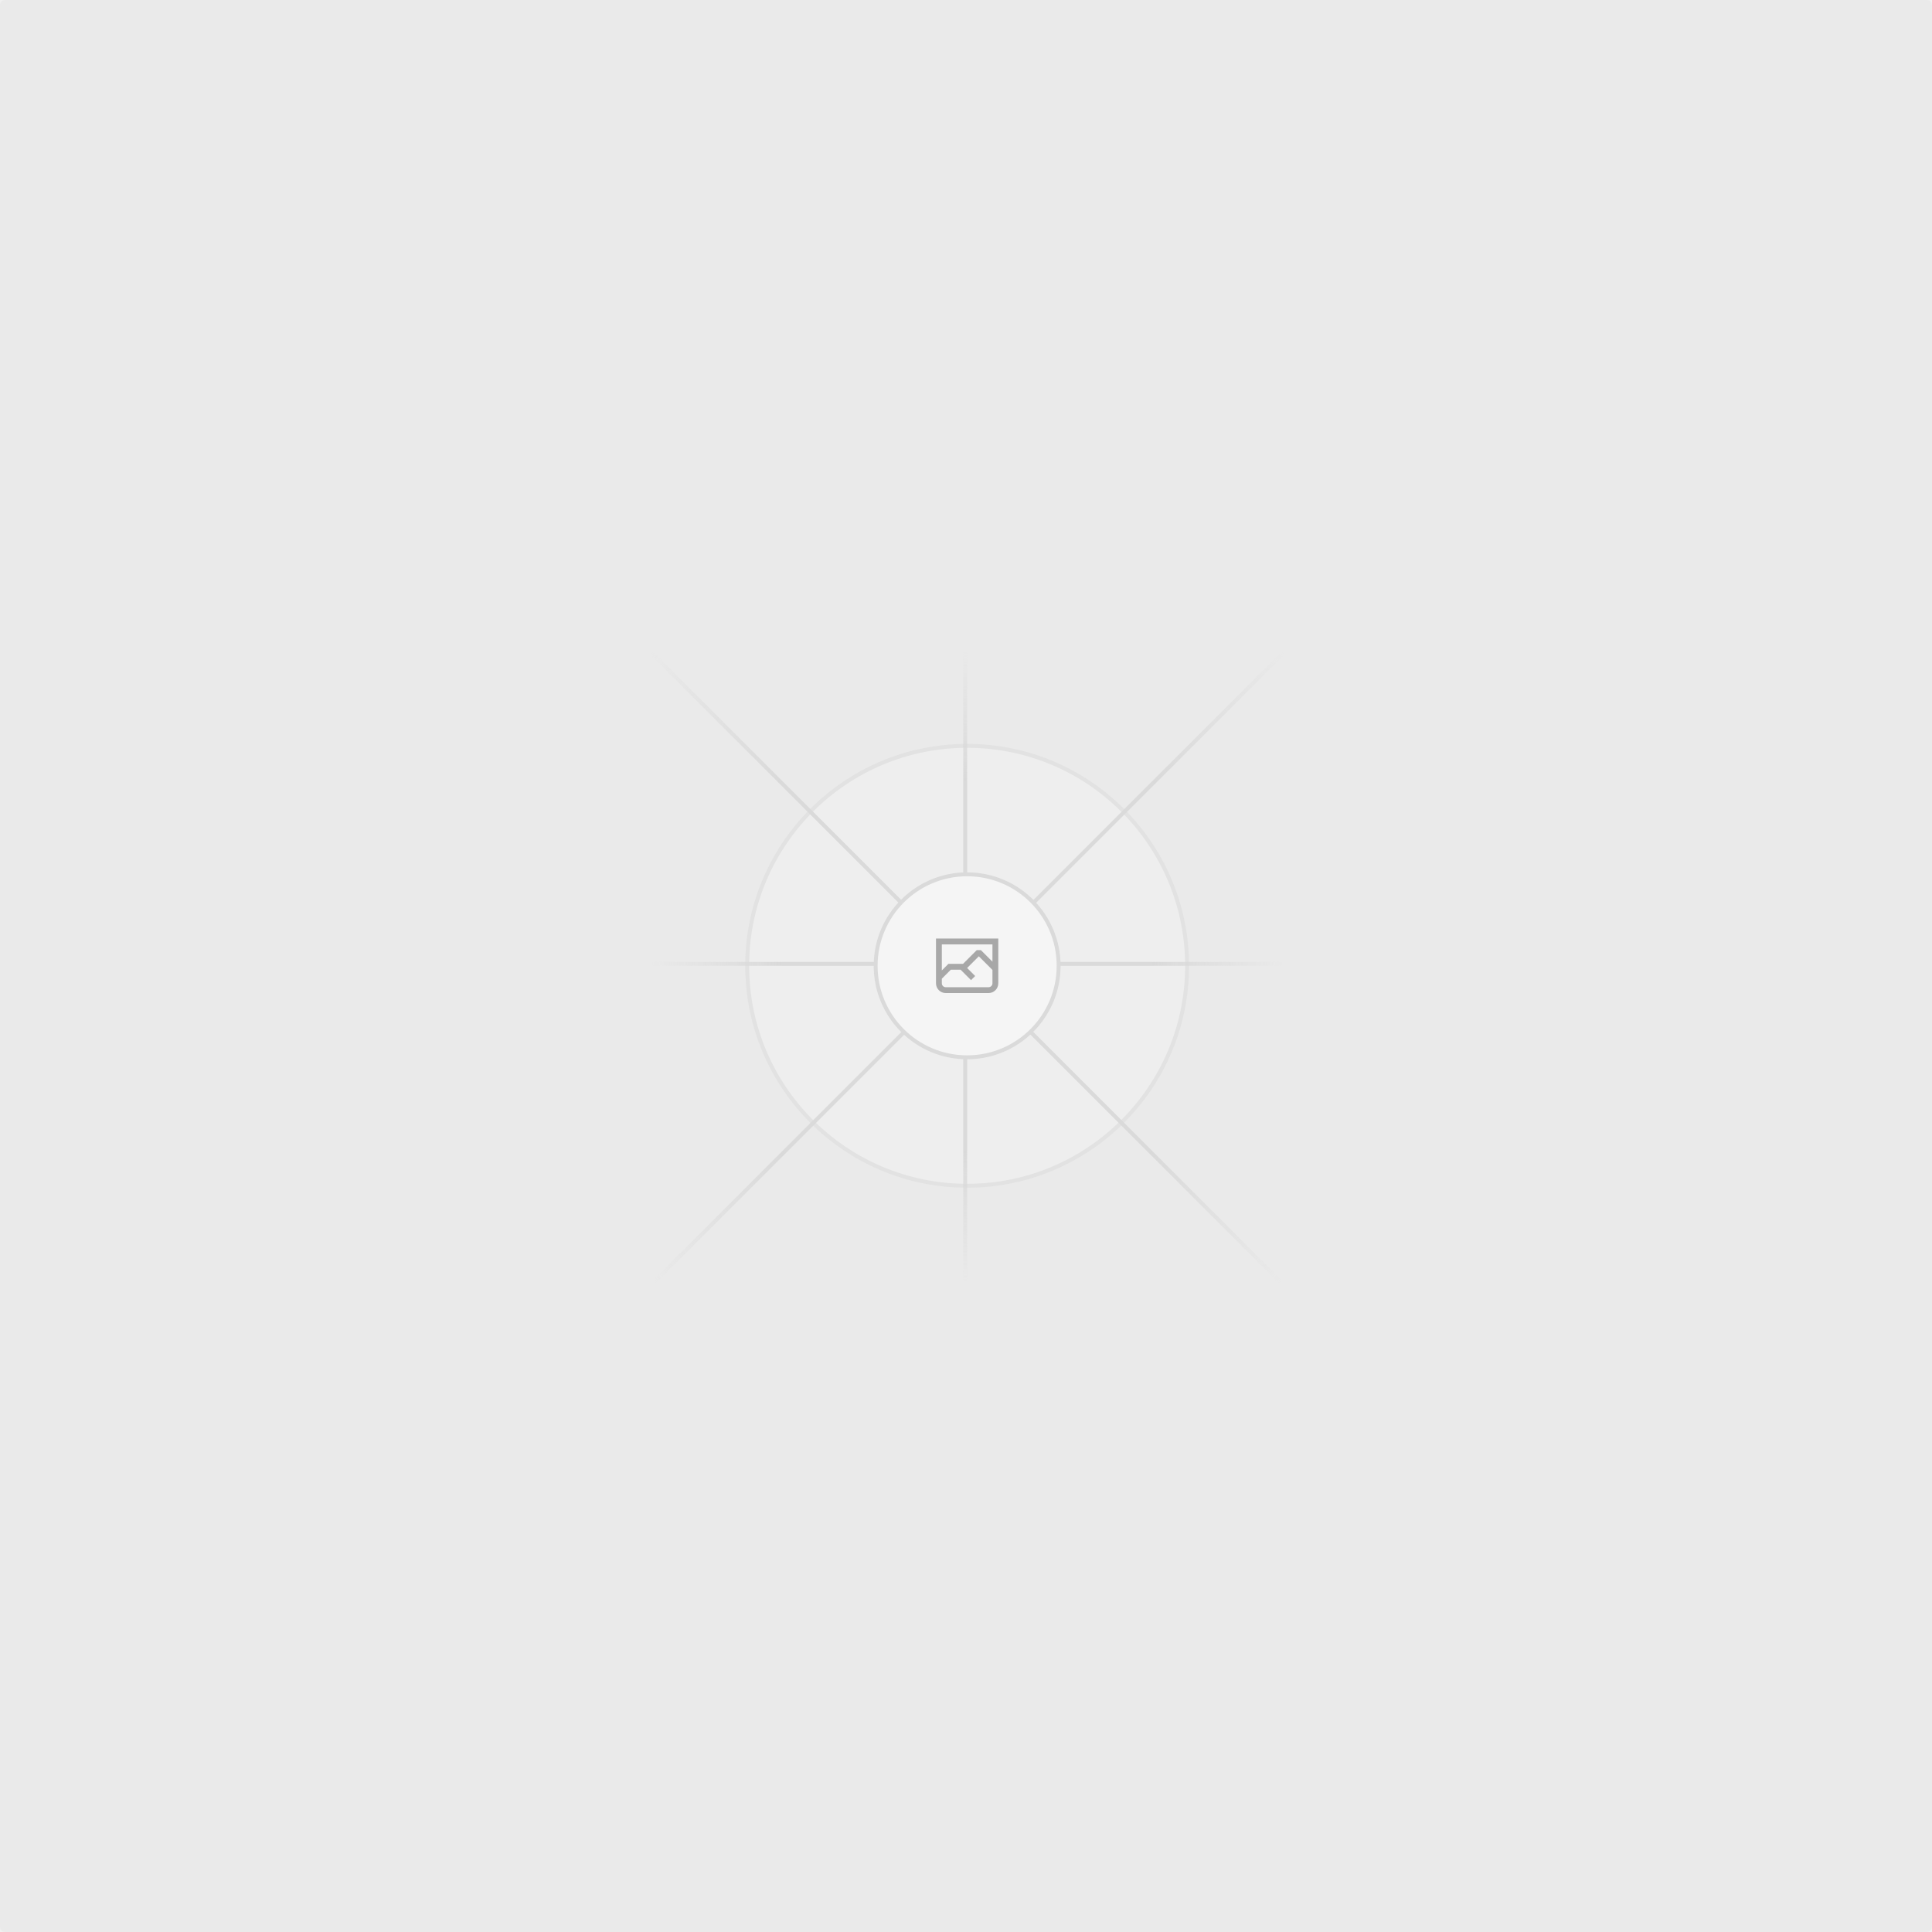
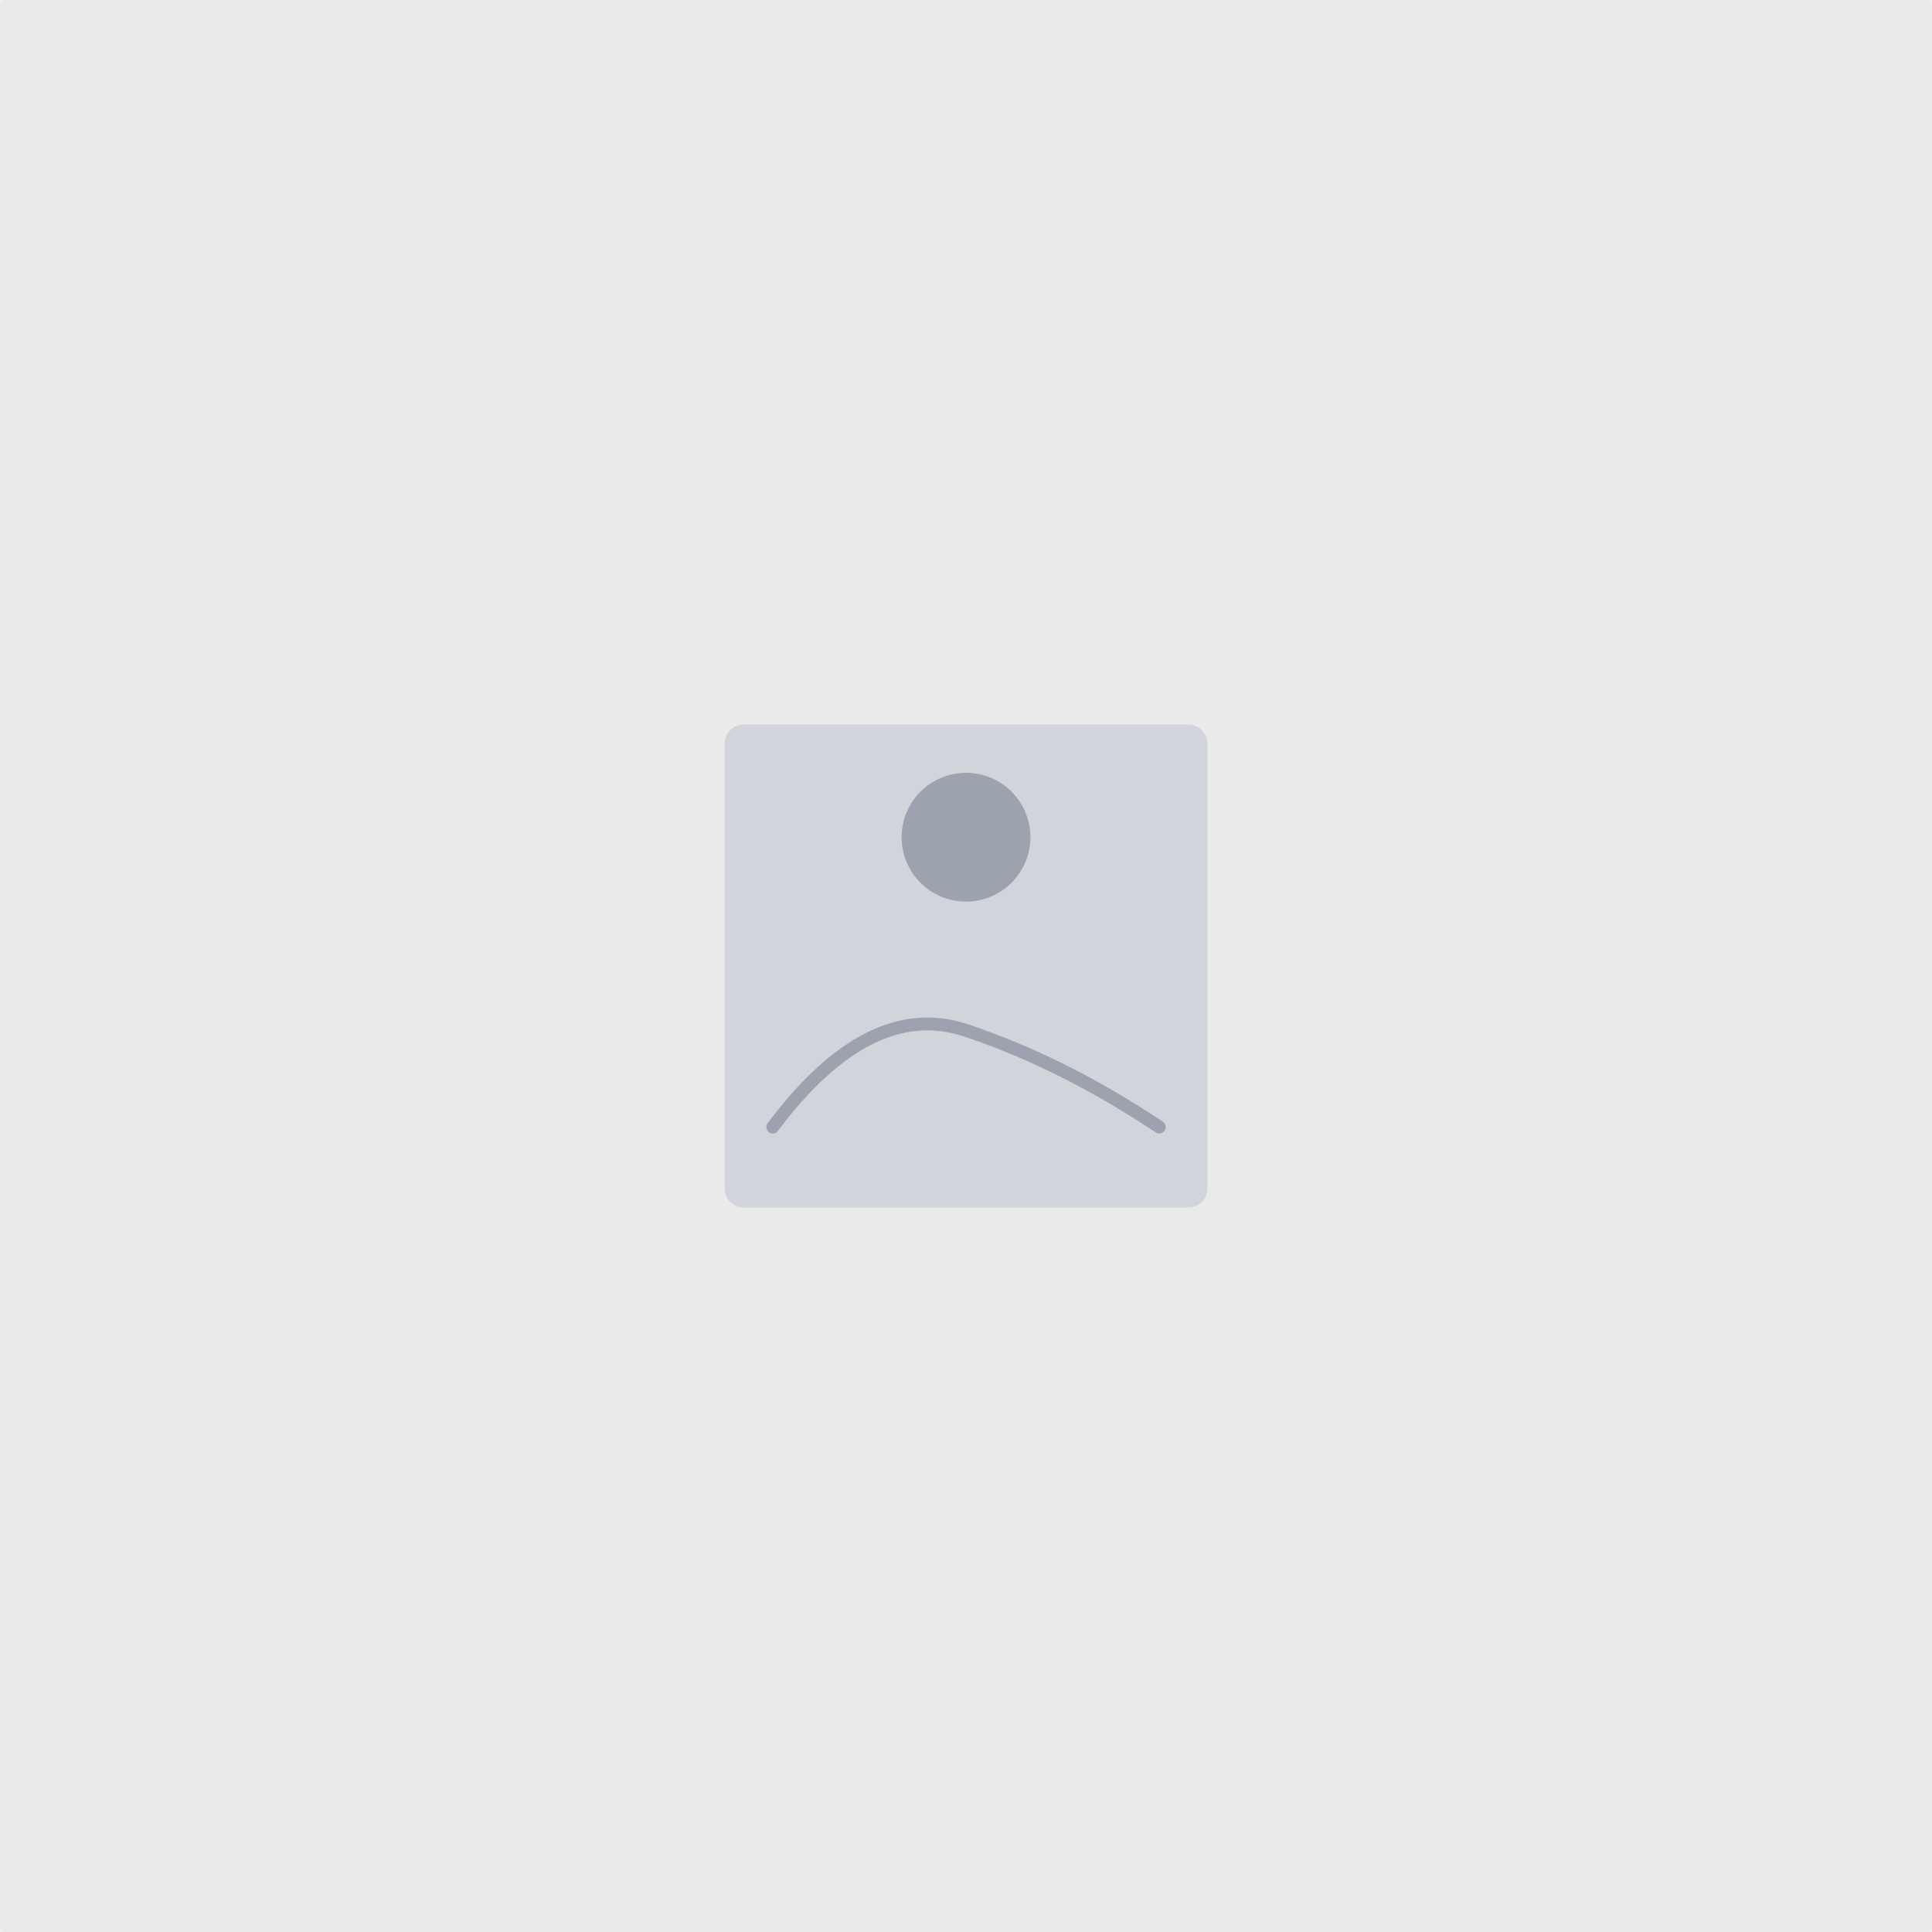
<svg xmlns="http://www.w3.org/2000/svg" width="1200" height="1200" fill="none">
  <rect width="1200" height="1200" fill="#EAEAEA" rx="3" />
-   <g opacity=".5">
-     <g opacity=".5">
-       <path fill="#FAFAFA" d="M600.709 736.5c-75.454 0-136.621-61.167-136.621-136.62 0-75.454 61.167-136.621 136.621-136.621 75.453 0 136.62 61.167 136.62 136.621 0 75.453-61.167 136.62-136.62 136.62Z" />
-       <path stroke="#C9C9C9" stroke-width="2.418" d="M600.709 736.5c-75.454 0-136.621-61.167-136.621-136.62 0-75.454 61.167-136.621 136.621-136.621 75.453 0 136.62 61.167 136.62 136.621 0 75.453-61.167 136.62-136.62 136.62Z" />
-     </g>
-     <path stroke="url(#a)" stroke-width="2.418" d="M0-1.209h553.581" transform="scale(1 -1) rotate(45 1163.11 91.165)" />
-     <path stroke="url(#b)" stroke-width="2.418" d="M404.846 598.671h391.726" />
-     <path stroke="url(#c)" stroke-width="2.418" d="M599.5 795.742V404.017" />
-     <path stroke="url(#d)" stroke-width="2.418" d="m795.717 796.597-391.441-391.44" />
-     <path fill="#fff" d="M600.709 656.704c-31.384 0-56.825-25.441-56.825-56.824 0-31.384 25.441-56.825 56.825-56.825 31.383 0 56.824 25.441 56.824 56.825 0 31.383-25.441 56.824-56.824 56.824Z" />
-     <g clip-path="url(#e)">
-       <path fill="#666" fill-rule="evenodd" d="M616.426 586.58h-31.434v16.176l3.553-3.554.531-.531h9.068l.074-.074 8.463-8.463h2.565l7.18 7.181V586.58Zm-15.715 14.654 3.698 3.699 1.283 1.282-2.565 2.565-1.282-1.283-5.2-5.199h-6.066l-5.514 5.514-.073.073v2.876a2.418 2.418 0 0 0 2.418 2.418h26.598a2.418 2.418 0 0 0 2.418-2.418v-8.317l-8.463-8.463-7.181 7.181-.071.072Zm-19.347 5.442v4.085a6.045 6.045 0 0 0 6.046 6.045h26.598a6.044 6.044 0 0 0 6.045-6.045v-7.108l1.356-1.355-1.282-1.283-.074-.073v-17.989h-38.689v23.43l-.146.146.146.147Z" clip-rule="evenodd" />
-     </g>
-     <path stroke="#C9C9C9" stroke-width="2.418" d="M600.709 656.704c-31.384 0-56.825-25.441-56.825-56.824 0-31.384 25.441-56.825 56.825-56.825 31.383 0 56.824 25.441 56.824 56.825 0 31.383-25.441 56.824-56.824 56.824Z" />
-   </g>
-   <defs>
-     <linearGradient id="a" x1="554.061" x2="-.48" y1=".083" y2=".087" gradientUnits="userSpaceOnUse">
-       <stop stop-color="#C9C9C9" stop-opacity="0" />
-       <stop offset=".208" stop-color="#C9C9C9" />
-       <stop offset=".792" stop-color="#C9C9C9" />
-       <stop offset="1" stop-color="#C9C9C9" stop-opacity="0" />
-     </linearGradient>
-     <linearGradient id="b" x1="796.912" x2="404.507" y1="599.963" y2="599.965" gradientUnits="userSpaceOnUse">
-       <stop stop-color="#C9C9C9" stop-opacity="0" />
-       <stop offset=".208" stop-color="#C9C9C9" />
-       <stop offset=".792" stop-color="#C9C9C9" />
-       <stop offset="1" stop-color="#C9C9C9" stop-opacity="0" />
-     </linearGradient>
-     <linearGradient id="c" x1="600.792" x2="600.794" y1="403.677" y2="796.082" gradientUnits="userSpaceOnUse">
-       <stop stop-color="#C9C9C9" stop-opacity="0" />
-       <stop offset=".208" stop-color="#C9C9C9" />
-       <stop offset=".792" stop-color="#C9C9C9" />
-       <stop offset="1" stop-color="#C9C9C9" stop-opacity="0" />
-     </linearGradient>
-     <linearGradient id="d" x1="404.85" x2="796.972" y1="403.903" y2="796.02" gradientUnits="userSpaceOnUse">
-       <stop stop-color="#C9C9C9" stop-opacity="0" />
-       <stop offset=".208" stop-color="#C9C9C9" />
-       <stop offset=".792" stop-color="#C9C9C9" />
-       <stop offset="1" stop-color="#C9C9C9" stop-opacity="0" />
-     </linearGradient>
-     <clipPath id="e">
-       <path fill="#fff" d="M581.364 580.535h38.689v38.689h-38.689z" />
-     </clipPath>
-   </defs>
+   <rect x="450" y="450" width="300" height="300" rx="12" fill="#D1D5DB" />
+   <circle cx="600" cy="520" r="40" fill="#9CA3AF" />
+   <path d="M480 700 Q540 620 600 640 Q660 660 720 700" stroke="#9CA3AF" stroke-width="8" fill="none" stroke-linecap="round" />
</svg>
